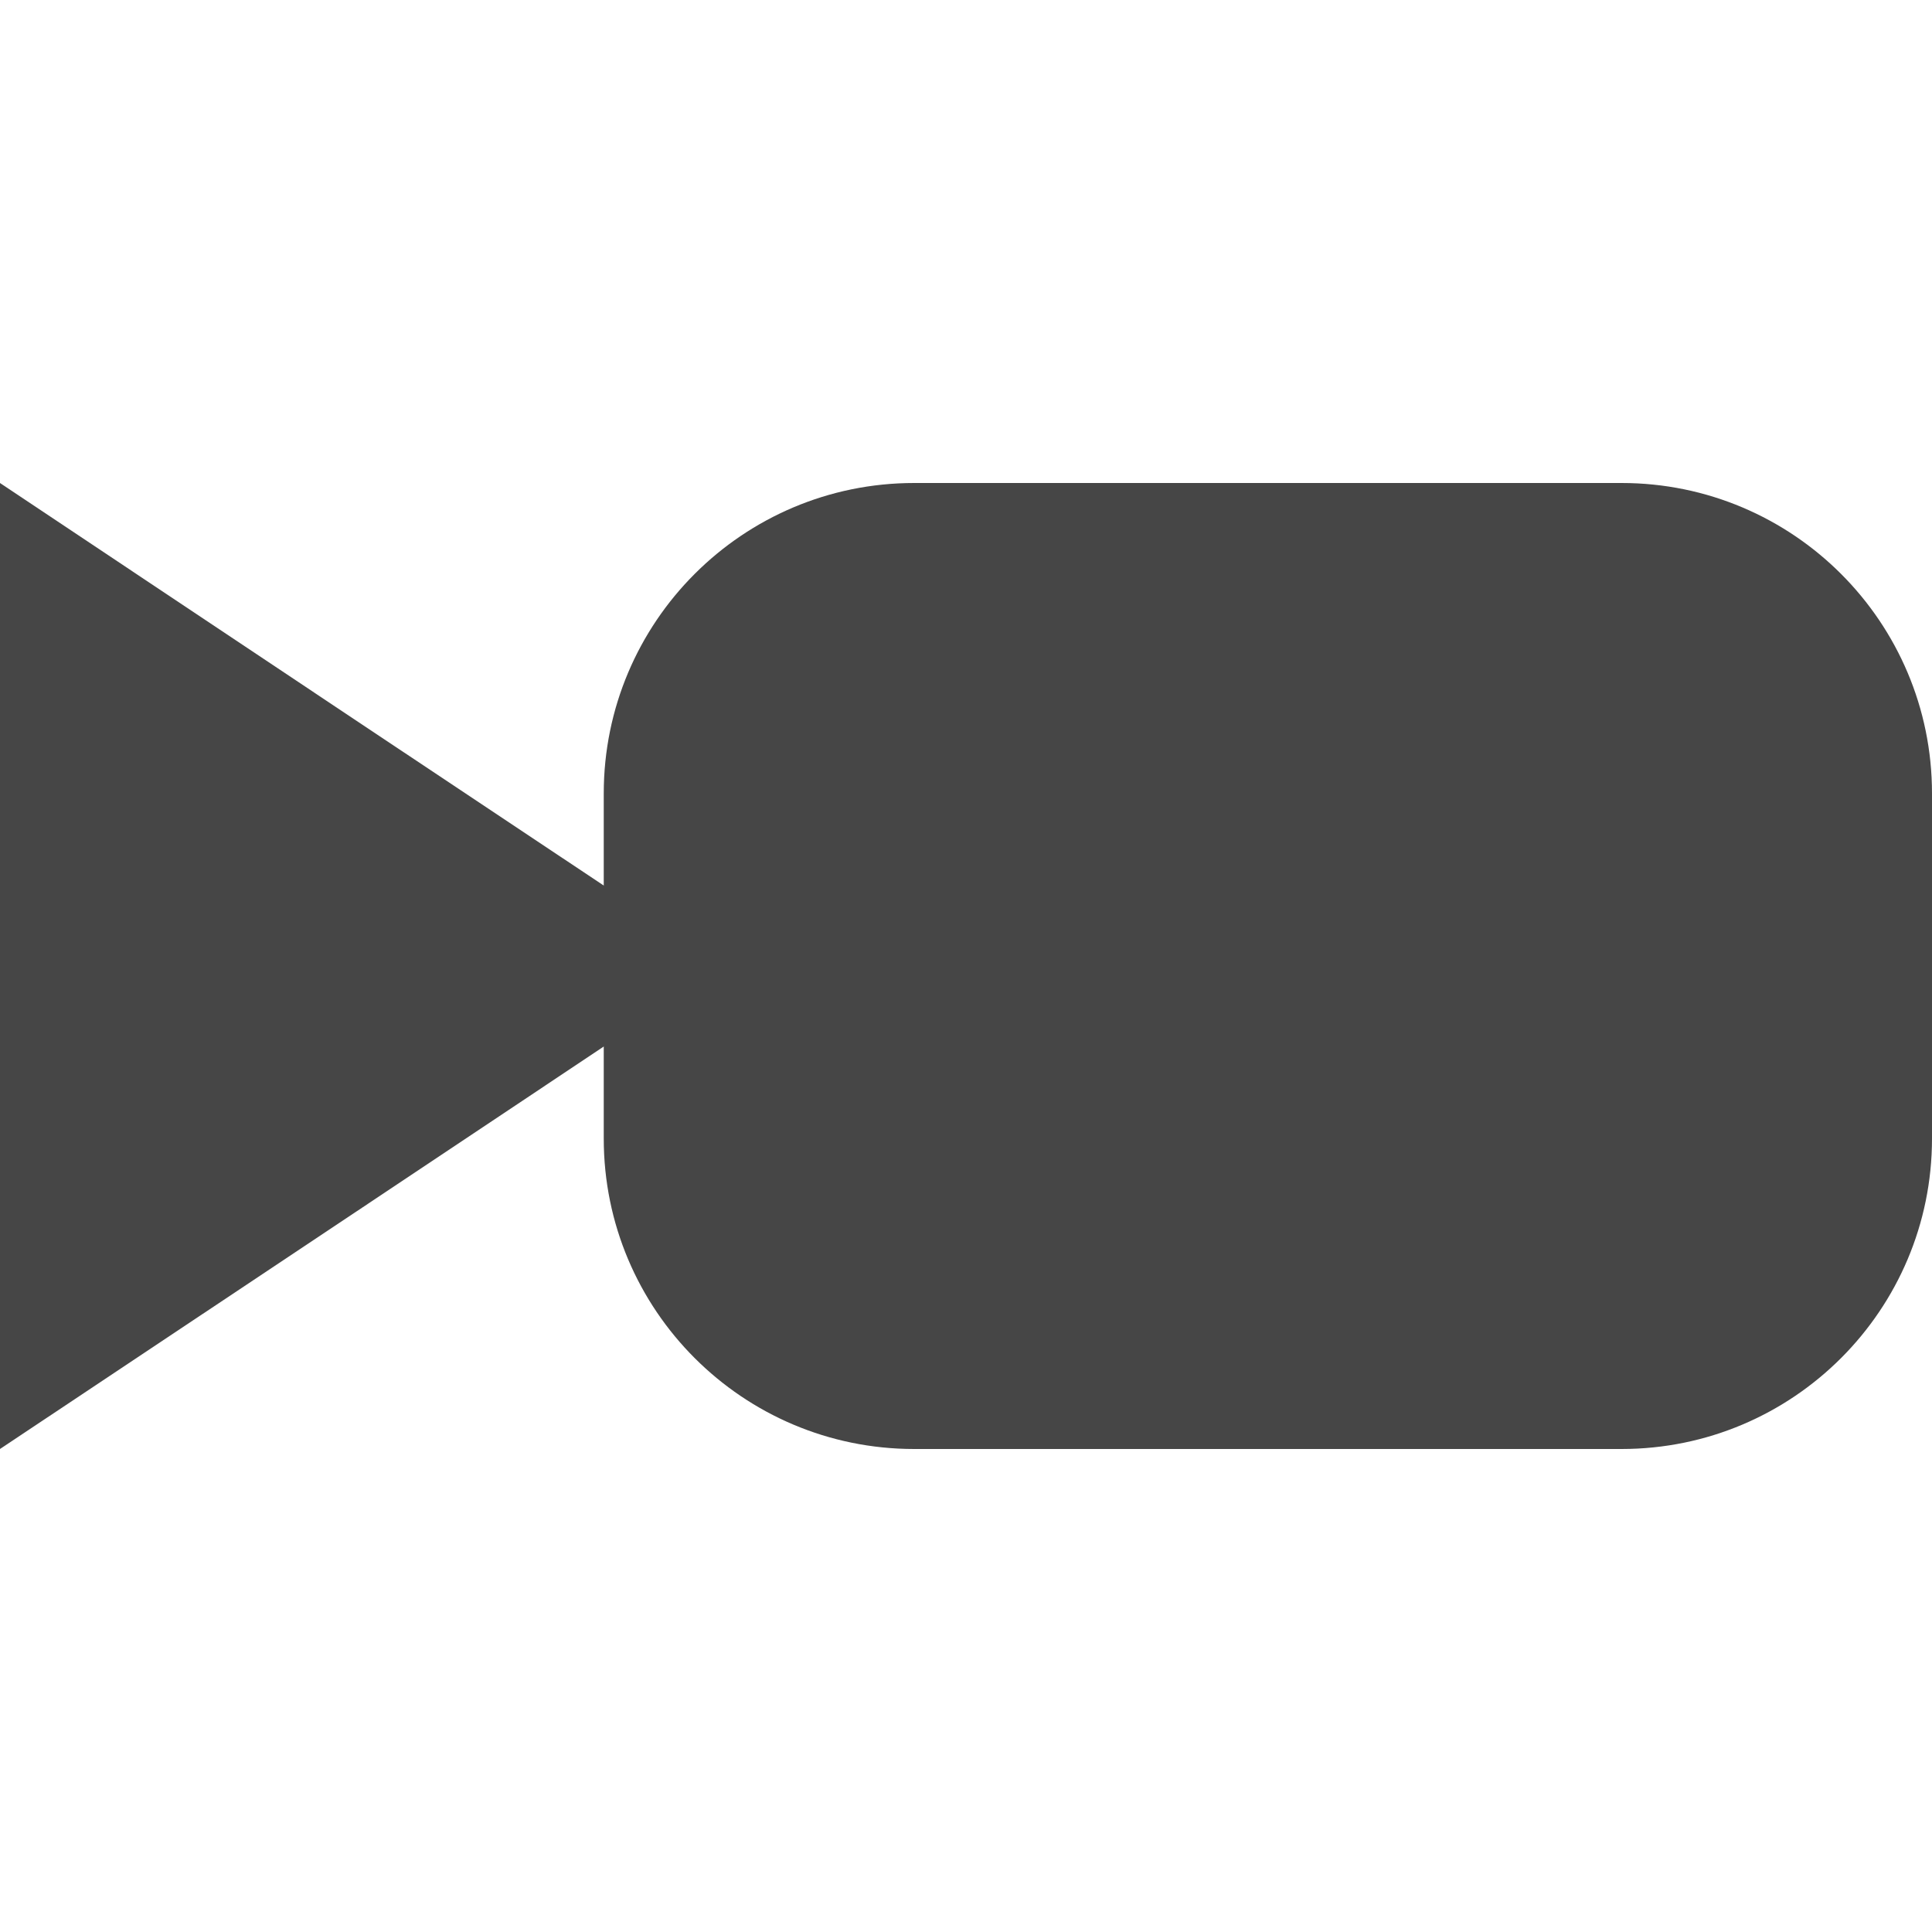
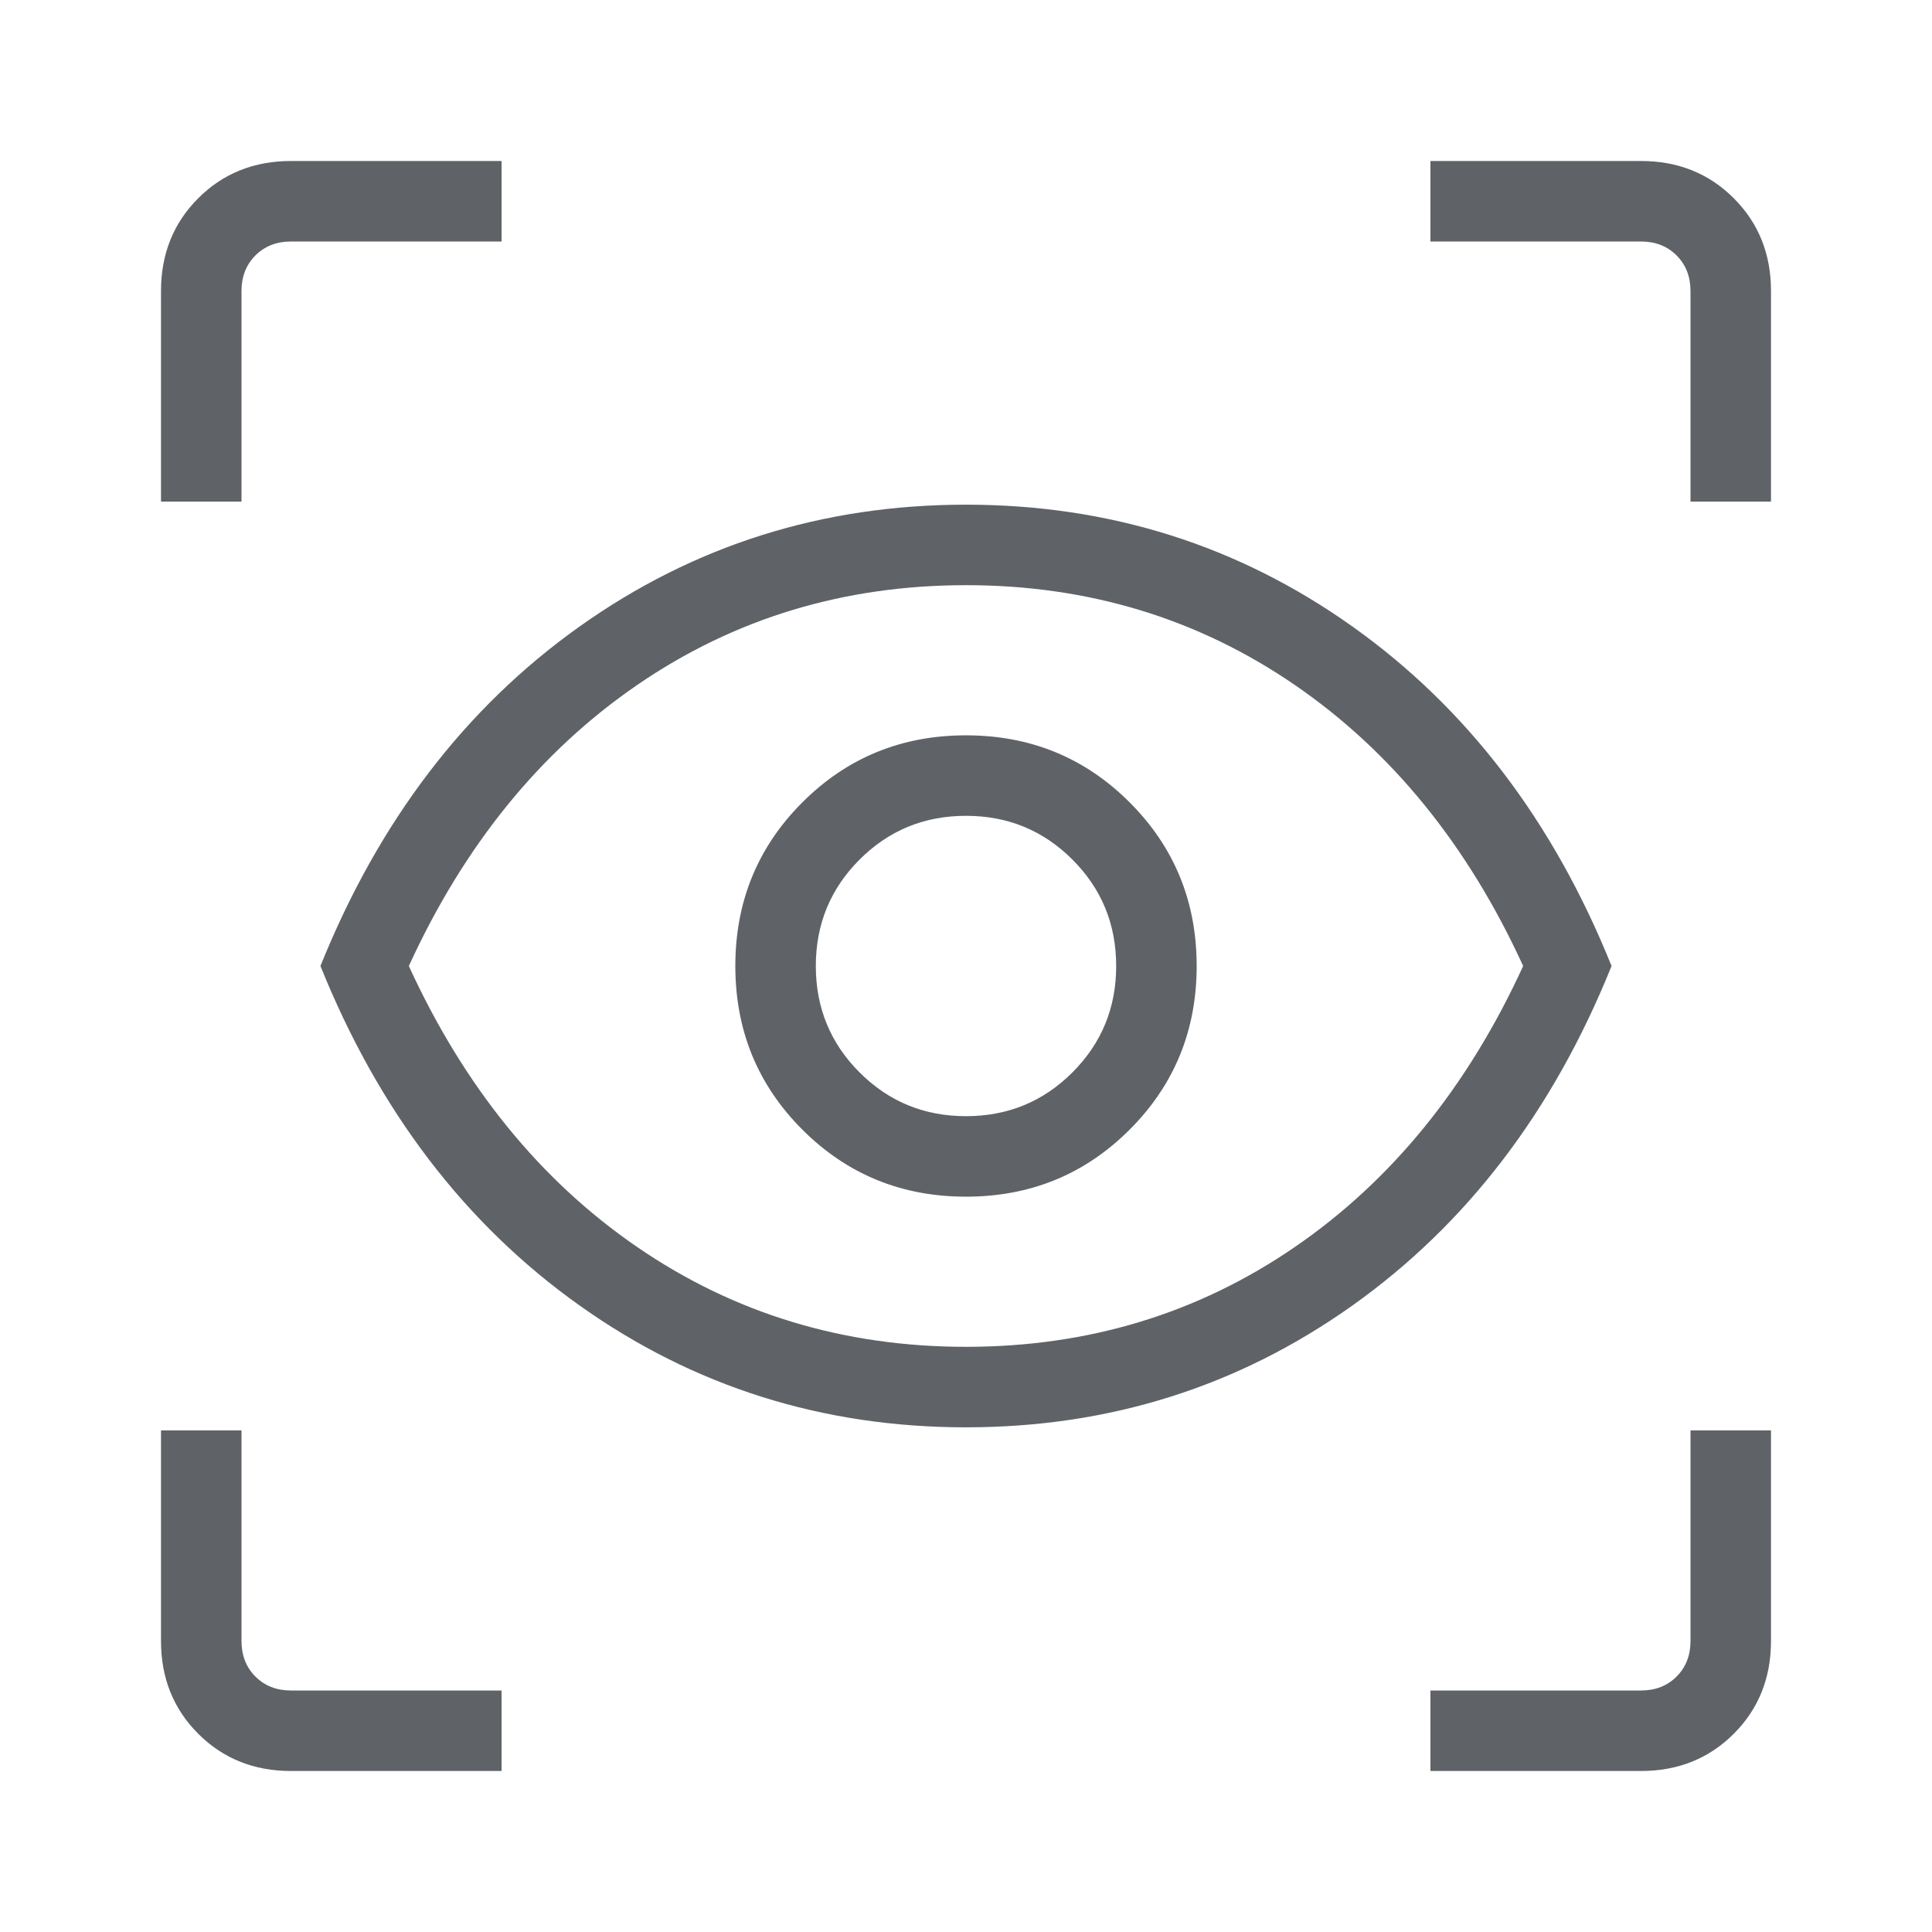
- <svg xmlns="http://www.w3.org/2000/svg" xmlns:xlink="http://www.w3.org/1999/xlink" width="16px" height="16px" id="svg3851" version="1.1">
-   <defs id="defs3853">
-     <linearGradient id="linearGradient3837">
-       <stop style="stop-color:#808080;stop-opacity:1;" offset="0" id="stop3839" />
-       <stop style="stop-color:#e9e9e9;stop-opacity:1;" offset="1" id="stop3841" />
-     </linearGradient>
-     <linearGradient id="linearGradient3841">
-       <stop id="stop3843" offset="0" style="stop-color:#ffffff;stop-opacity:1;" />
-       <stop style="stop-color:#ffffff;stop-opacity:1;" offset="0.35" id="stop3845" />
-       <stop id="stop3849" offset="0.545" style="stop-color:#e8e8e8;stop-opacity:1;" />
-       <stop id="stop3847" offset="1" style="stop-color:#252525;stop-opacity:1;" />
-     </linearGradient>
-     <linearGradient id="linearGradient3824">
-       <stop style="stop-color:#ffffff;stop-opacity:1;" offset="0" id="stop3826" />
-       <stop id="stop3832" offset="0.5" style="stop-color:#ffffff;stop-opacity:1;" />
-       <stop style="stop-color:#d2d2d2;stop-opacity:1;" offset="1" id="stop3828" />
-     </linearGradient>
-     <linearGradient id="linearGradient3827">
-       <stop style="stop-color:#8ca6f1;stop-opacity:1;" offset="0" id="stop3829" />
-       <stop id="stop3836" offset="0.74" style="stop-color:#5a72b4;stop-opacity:1;" />
-       <stop style="stop-color:#293e78;stop-opacity:1;" offset="1" id="stop3831" />
-     </linearGradient>
-     <linearGradient id="linearGradient5756">
-       <stop style="stop-color:#c8c8c8;stop-opacity:1;" offset="0" id="stop5758" />
-       <stop style="stop-color:#ffffff;stop-opacity:1;" offset="1" id="stop5760" />
-     </linearGradient>
-     <marker orient="auto" refY="0.0" refX="0.0" id="Arrow2Lend" style="overflow:visible;">
-       <path id="path4397" style="font-size:12.0;fill-rule:evenodd;stroke-width:0.625;stroke-linejoin:round;" d="M 8.719,4.034 L -2.207,0.016 L 8.719,-4.002 C 6.973,-1.63 6.983,1.616 8.719,4.034 z " transform="scale(1.1) rotate(180) translate(1,0)" />
-     </marker>
-     <marker orient="auto" refY="0.0" refX="0.0" id="Arrow2Lstart" style="overflow:visible">
-       <path id="path4394" style="font-size:12.0;fill-rule:evenodd;stroke-width:0.625;stroke-linejoin:round" d="M 8.719,4.034 L -2.207,0.016 L 8.719,-4.002 C 6.973,-1.63 6.983,1.616 8.719,4.034 z " transform="scale(1.1) translate(1,0)" />
-     </marker>
-     <marker orient="auto" refY="0.0" refX="0.0" id="Arrow1Lstart" style="overflow:visible">
-       <path id="path4376" d="M 0.0,0.0 L 5.0,-5.0 L -12.5,0.0 L 5.0,5.0 L 0.0,0.0 z " style="fill-rule:evenodd;stroke:#000000;stroke-width:1.0pt;marker-start:none" transform="scale(0.8) translate(12.5,0)" />
-     </marker>
-     <linearGradient xlink:href="#linearGradient5756" id="linearGradient5762" x1="12" y1="11.5" x2="7.5" y2="6" gradientUnits="userSpaceOnUse" gradientTransform="matrix(-1.030301,0,0,1.030301,16.24241,-0.242408)" />
-     <linearGradient xlink:href="#linearGradient5756" id="linearGradient3798" x1="4" y1="14" x2="9" y2="8.5" gradientUnits="userSpaceOnUse" />
-     <linearGradient xlink:href="#linearGradient3837" id="linearGradient3843" x1="4.25" y1="3" x2="10.75" y2="12.5" gradientUnits="userSpaceOnUse" gradientTransform="translate(0,-2)" />
-     <linearGradient xlink:href="#linearGradient4548" id="linearGradient4546" x1="17" y1="1043.472" x2="17" y2="1040.536" gradientUnits="userSpaceOnUse" gradientTransform="matrix(0.5297937,0,0,0.4258333,-0.448921,605.2672)" />
-     <linearGradient id="linearGradient4548">
-       <stop style="stop-color:#000000;stop-opacity:1;" offset="0" id="stop4550" />
-       <stop id="stop4552" offset="0.5" style="stop-color:#ffffff;stop-opacity:1;" />
-       <stop style="stop-color:#000000;stop-opacity:1;" offset="1" id="stop4554" />
-     </linearGradient>
-     <linearGradient y2="1040.536" x2="17" y1="1043.472" x1="17" gradientTransform="matrix(0.5297937,0,0,0.4258333,-0.948921,-429.095)" gradientUnits="userSpaceOnUse" id="linearGradient3021" xlink:href="#linearGradient4548" />
-   </defs>
-   <g id="layer1">
-     <rect style="fill:#464646;fill-opacity:1;stroke:none" id="rect3849" width="11" height="8" x="5" y="4" ry="2.571" />
-     <path style="fill:#464646;fill-opacity:1;stroke:none" id="path3851" d="M 2.5,5 0.625,6.083 -1.25,7.165 l 0,-2.165 0,-2.165 1.875,1.083 z" transform="matrix(1.6,0,0,1.847521,2,-1.237604)" />
-   </g>
-   <g id="layer2" />
+ <svg xmlns="http://www.w3.org/2000/svg" height="24px" viewBox="0 -960 960 960" width="24px" fill="#5f6368">
+   <path d="M249.23-80H144.62Q117-80 98.5-98.5 80-117 80-144.62v-104.61h40v104.61q0 10.77 6.92 17.7 6.93 6.92 17.7 6.92h104.61v40Zm461.54 0v-40h104.61q10.77 0 17.7-6.92 6.92-6.93 6.92-17.7v-104.61h40v104.61q0 27.62-18.5 46.12Q843-80 815.38-80H710.77ZM480-250.77q-106.92 0-192.12-60.61Q202.69-372 159.23-480q43.46-108 128.65-168.62 85.2-60.61 192.12-60.61t192.12 60.61Q757.31-588 800.77-480q-43.46 108-128.65 168.62-85.2 60.61-192.12 60.61Zm0-40q91.08 0 163.31-49.54T756.85-480q-41.31-90.15-113.54-139.69-72.23-49.54-163.31-49.54t-163.31 49.54Q244.46-570.15 203.15-480q41.31 90.15 113.54 139.69 72.23 49.54 163.31 49.54Zm0-74.61q48 0 81.31-33.31T594.62-480q0-48-33.31-81.31T480-594.62q-48 0-81.31 33.31T365.38-480q0 48 33.31 81.31T480-365.38Zm0-40q-31.15 0-52.88-21.74-21.74-21.73-21.74-52.88 0-31.15 21.74-52.88 21.73-21.74 52.88-21.74 31.15 0 52.88 21.74 21.74 21.73 21.74 52.88 0 31.15-21.74 52.88-21.73 21.74-52.88 21.74ZM80-710.77v-104.61Q80-843 98.5-861.5 117-880 144.62-880h104.61v40H144.62q-10.77 0-17.7 6.92-6.92 6.93-6.92 17.7v104.61H80Zm760 0v-104.61q0-10.77-6.92-17.7-6.93-6.92-17.7-6.92H710.77v-40h104.61q27.62 0 46.12 18.5Q880-843 880-815.38v104.61h-40ZM480-480Z" />
</svg>
